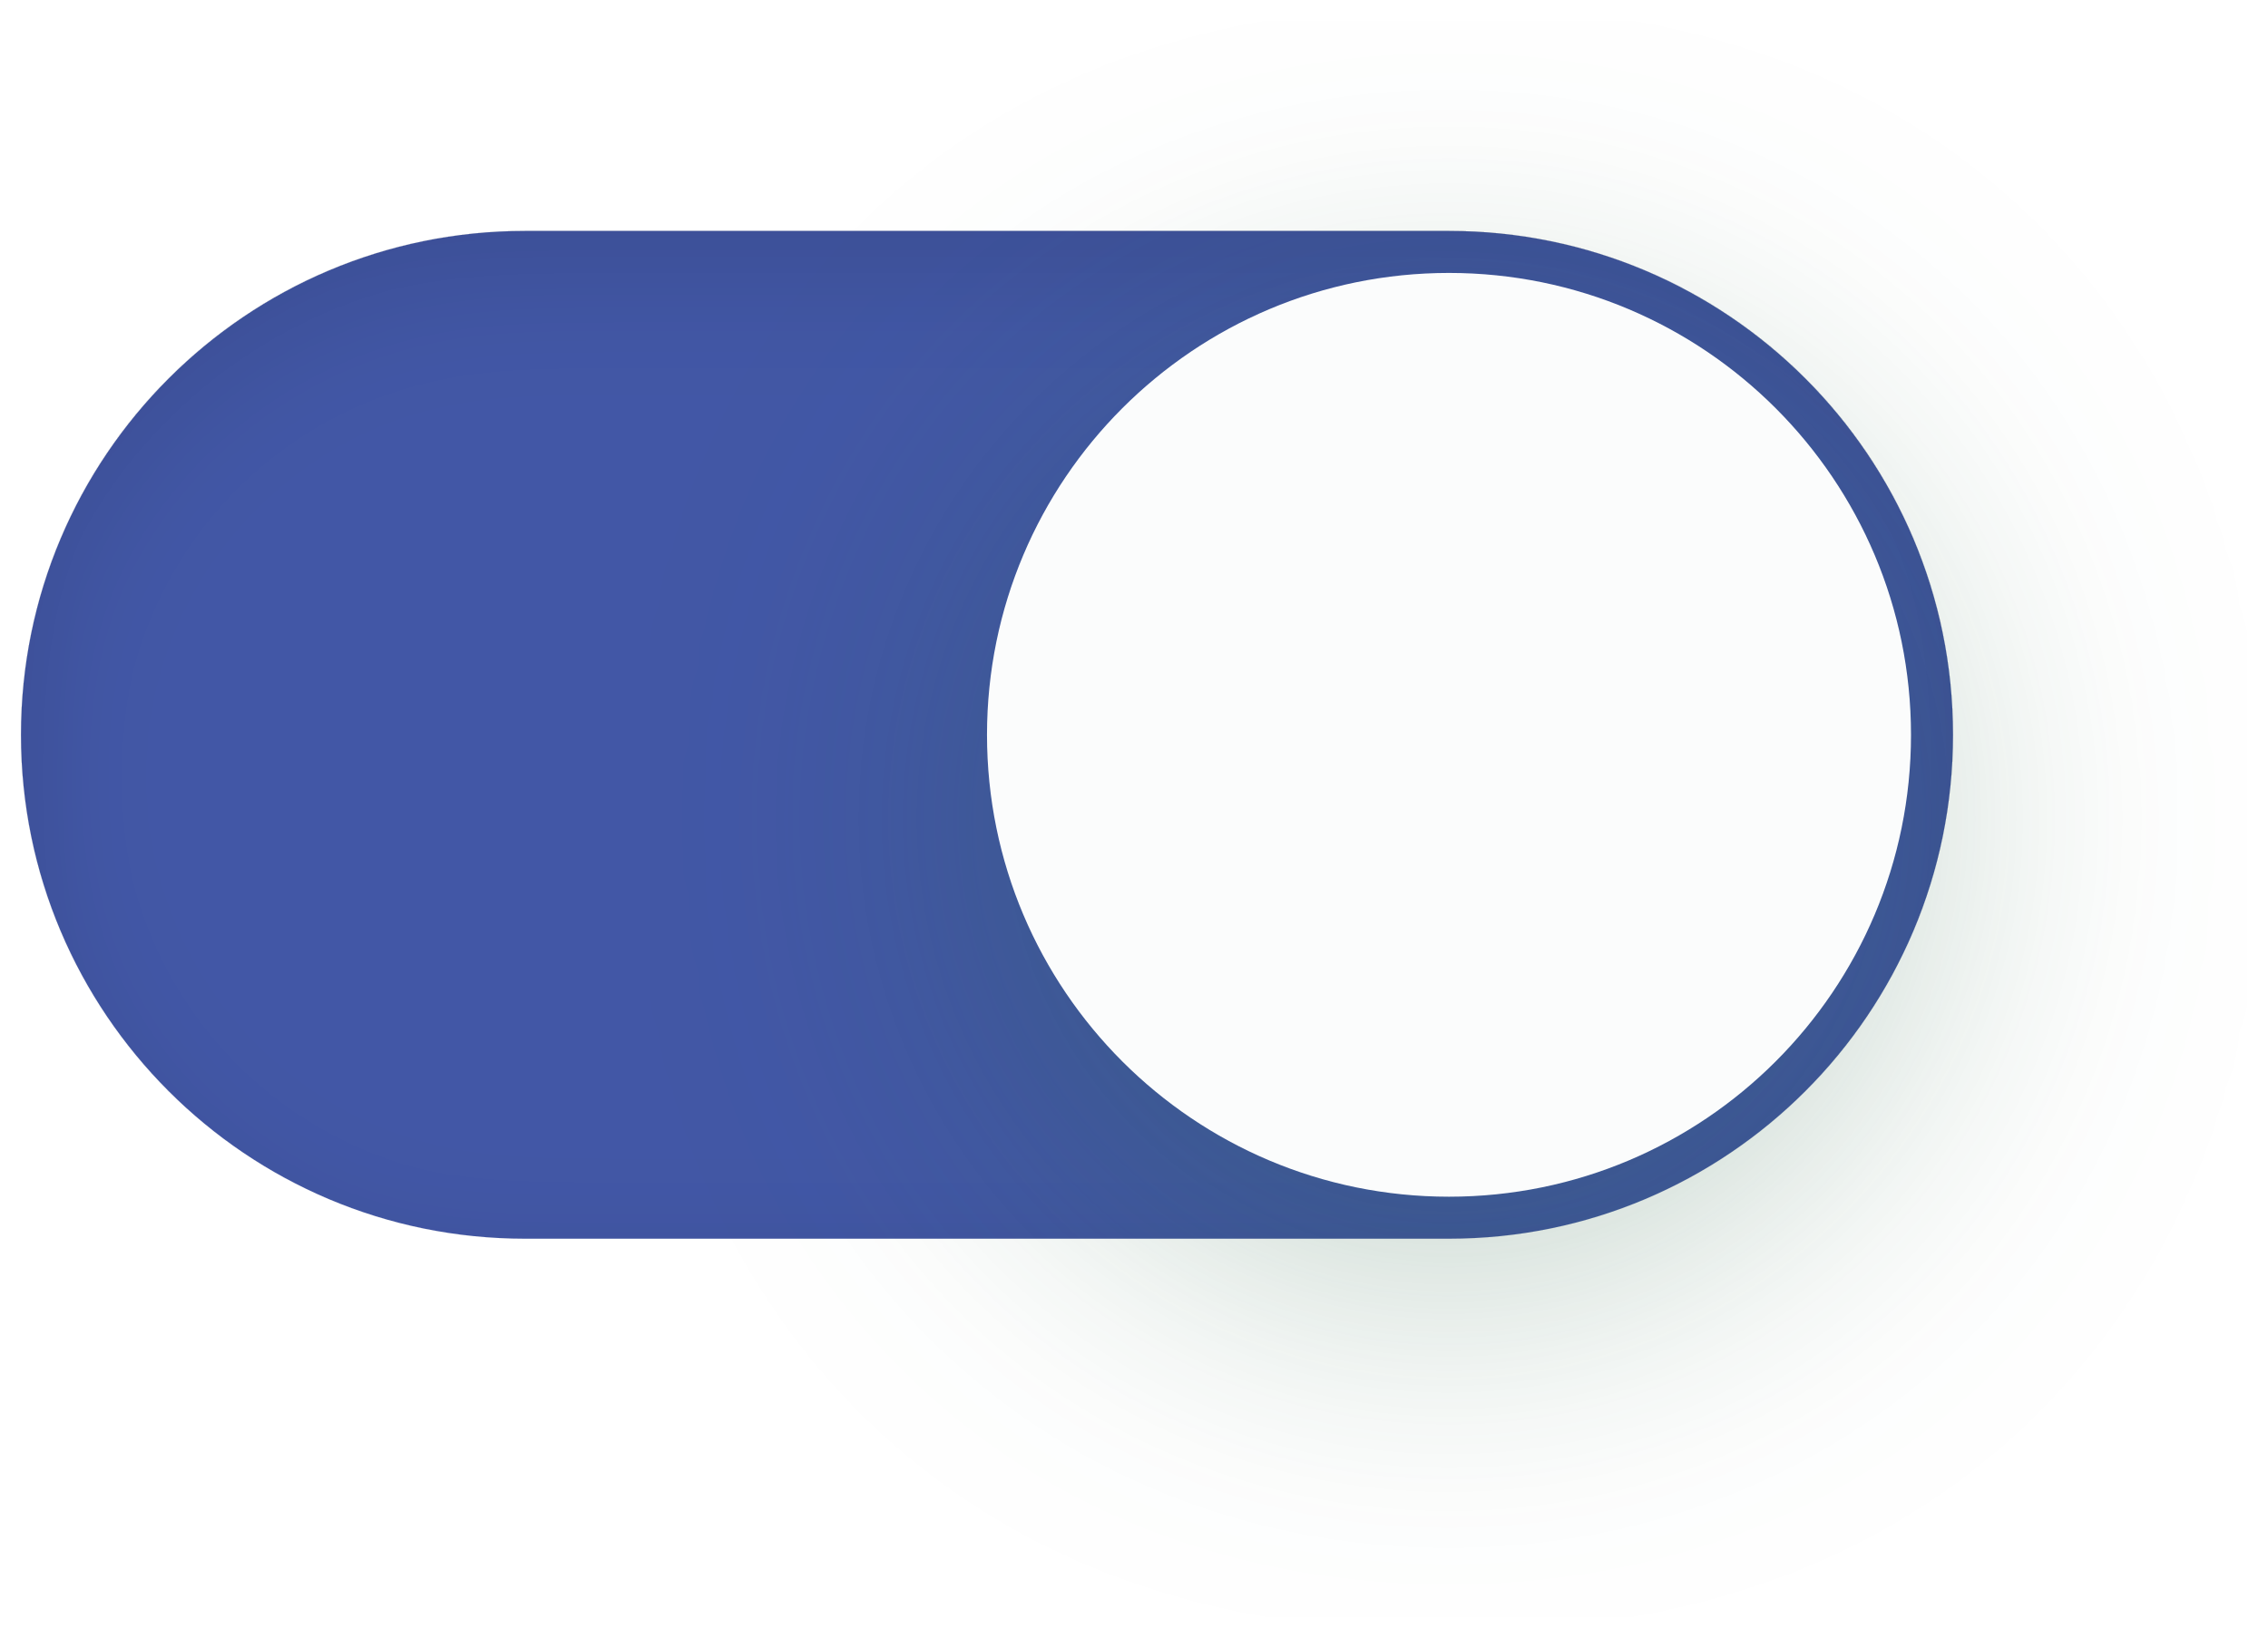
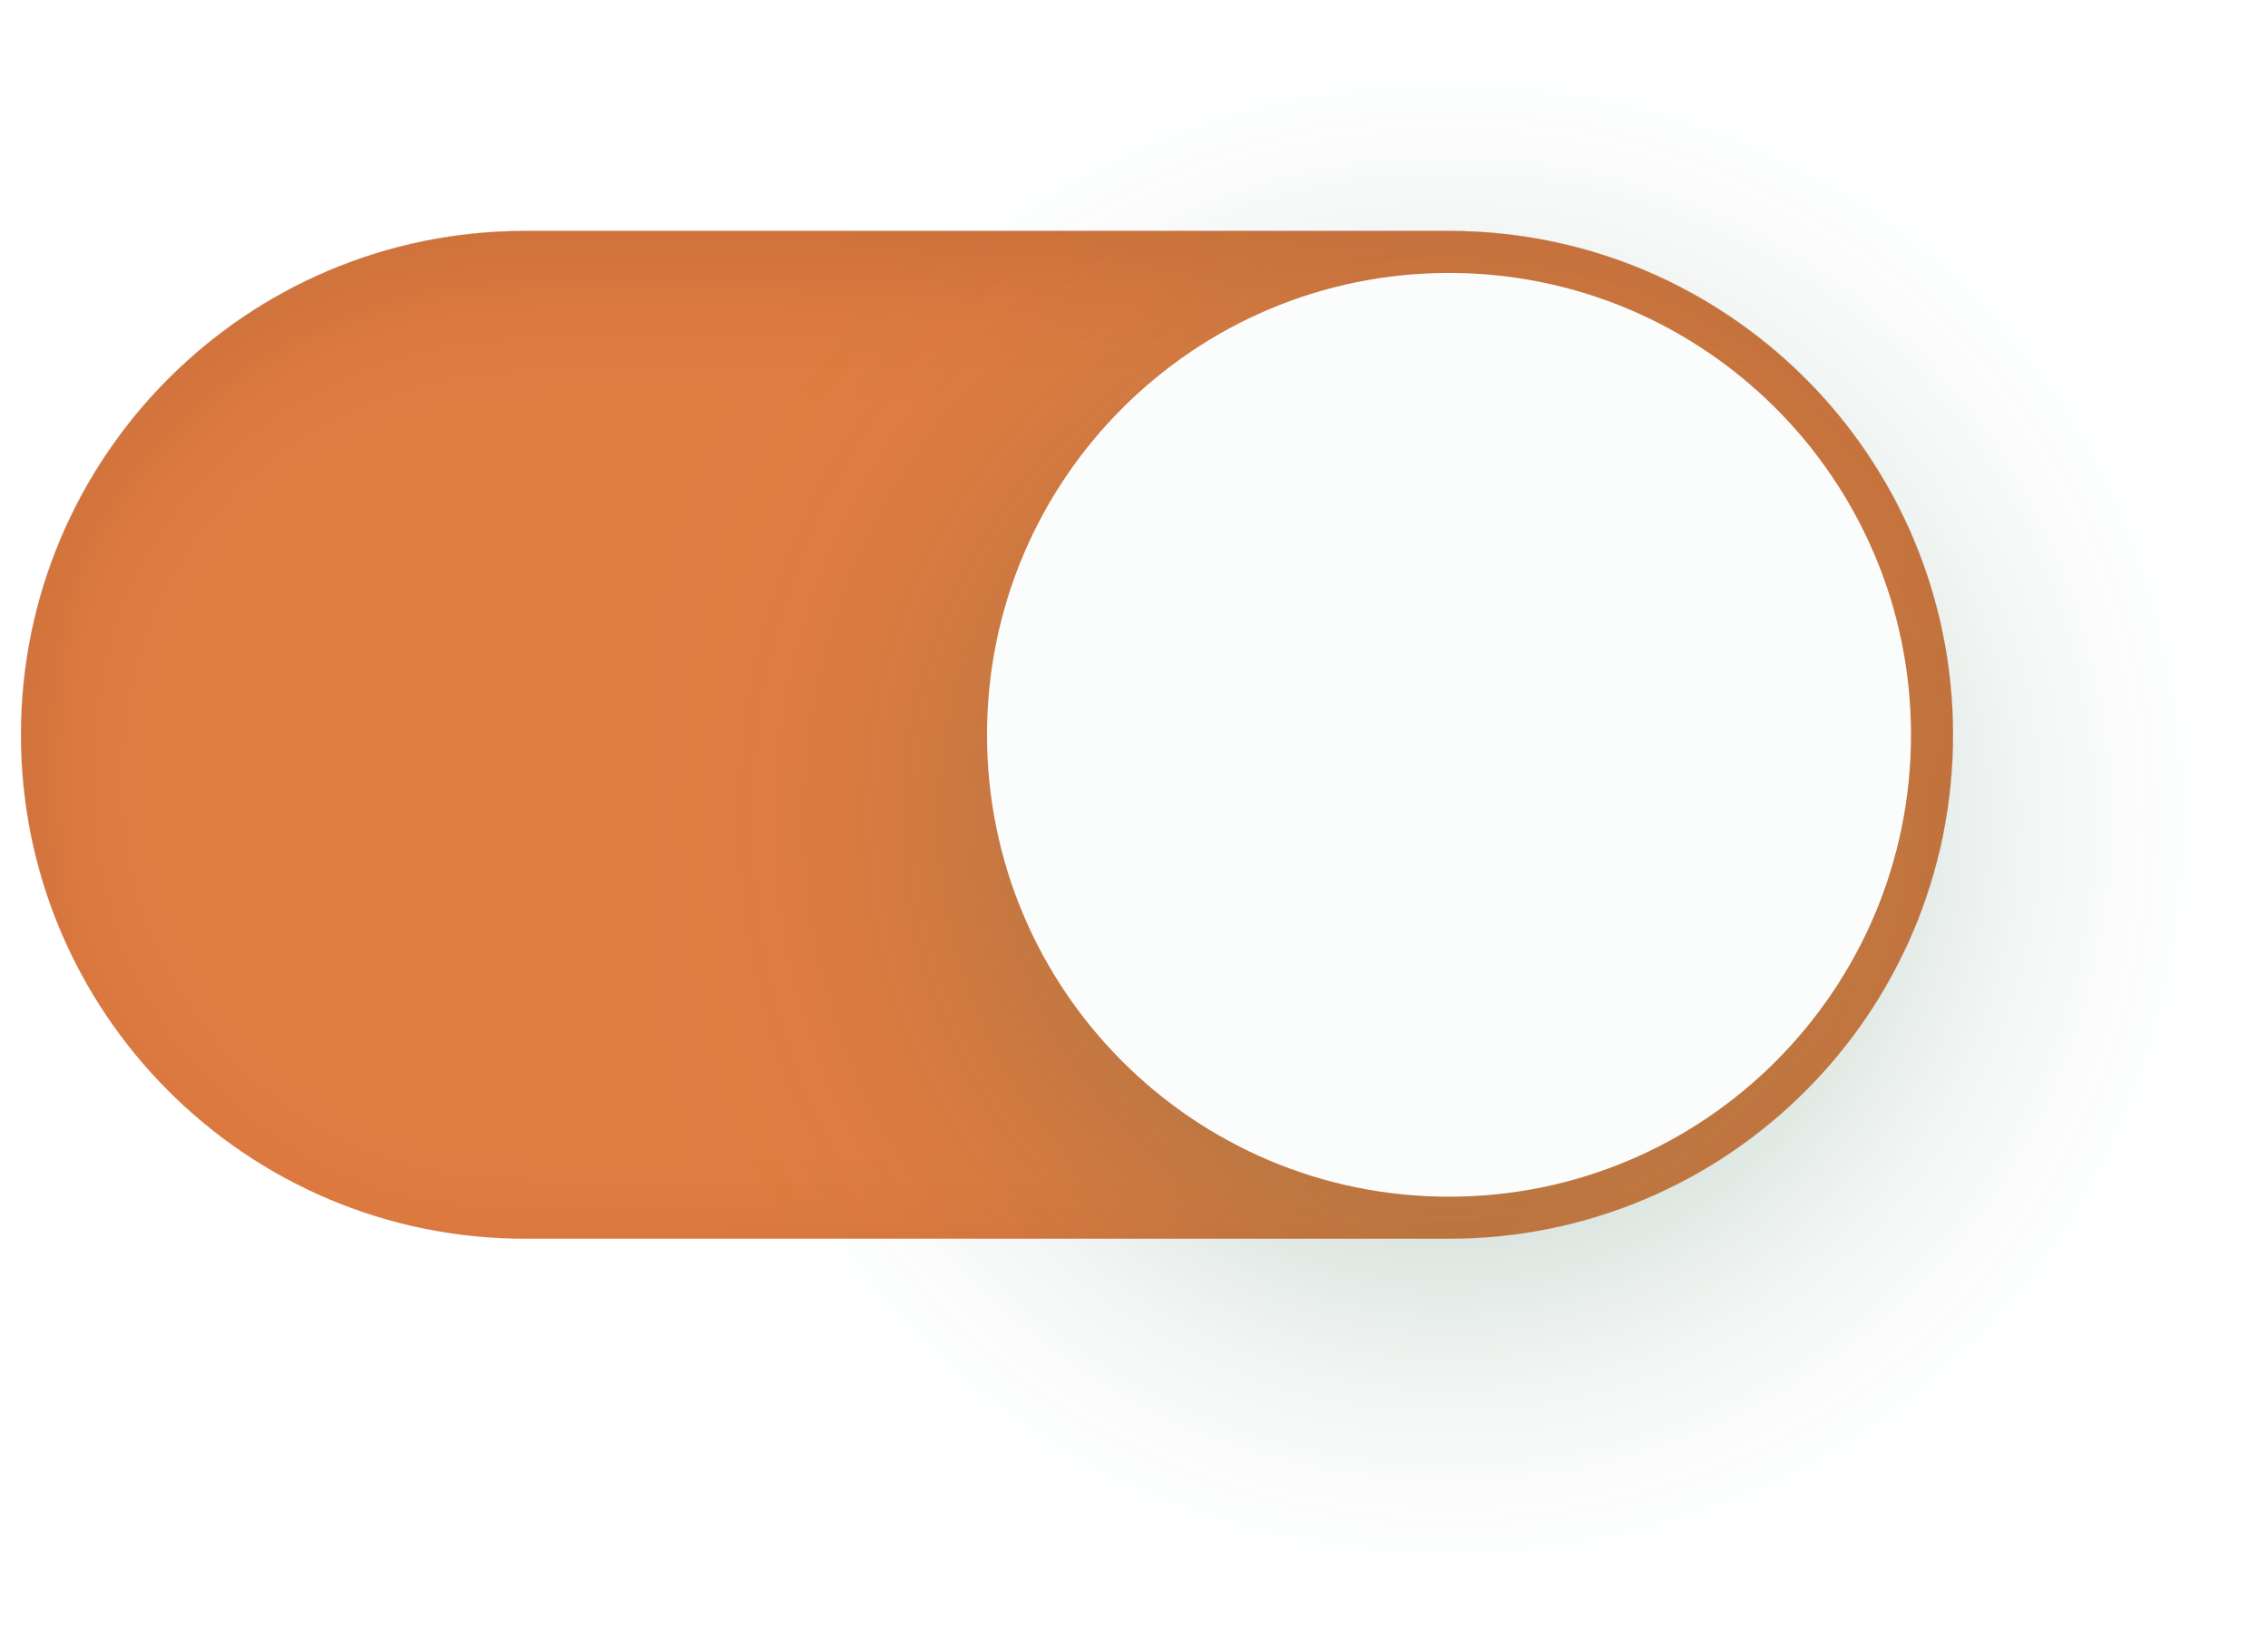
<svg xmlns="http://www.w3.org/2000/svg" width="54" height="39" viewBox="0 0 54 39" fill="none">
-   <g filter="url(#filter0_i_3552_754)">
-     <rect x="0.5" y="5.5" width="46" height="24" rx="12" fill="#4257A6" />
+   <g filter="url(#filter0_i_3769_2401)">
+     <rect x="0.5" y="5.5" width="46" height="24" rx="12" fill="#E17C41" />
  </g>
-   <g filter="url(#filter1_d_3552_754)">
+   <g filter="url(#filter1_d_3769_2401)">
    <path d="M34.5 28.5C40.575 28.5 45.5 23.575 45.5 17.5C45.5 11.425 40.575 6.5 34.5 6.5C28.425 6.5 23.5 11.425 23.5 17.5C23.5 23.575 28.425 28.5 34.5 28.5Z" fill="#FBFCFC" />
  </g>
  <defs>
-     <filter id="filter0_i_3552_754" x="0.5" y="5.5" width="46" height="25" filterUnits="userSpaceOnUse" color-interpolation-filters="sRGB">
+     <filter id="filter0_i_3769_2401" x="0.5" y="5.5" width="46" height="25" filterUnits="userSpaceOnUse" color-interpolation-filters="sRGB">
      <feFlood flood-opacity="0" result="BackgroundImageFix" />
      <feBlend mode="normal" in="SourceGraphic" in2="BackgroundImageFix" result="shape" />
      <feColorMatrix in="SourceAlpha" type="matrix" values="0 0 0 0 0 0 0 0 0 0 0 0 0 0 0 0 0 0 127 0" result="hardAlpha" />
      <feOffset dy="1" />
      <feGaussianBlur stdDeviation="1.5" />
      <feComposite in2="hardAlpha" operator="arithmetic" k2="-1" k3="1" />
      <feColorMatrix type="matrix" values="0 0 0 0 0 0 0 0 0 0 0 0 0 0 0 0 0 0 0.1 0" />
-       <feBlend mode="normal" in2="shape" result="effect1_innerShadow_3552_754" />
+       <feBlend mode="normal" in2="shape" result="effect1_innerShadow_3769_2401" />
    </filter>
-     <filter id="filter1_d_3552_754" x="15.5" y="0.5" width="38" height="38" filterUnits="userSpaceOnUse" color-interpolation-filters="sRGB">
+     <filter id="filter1_d_3769_2401" x="15.5" y="0.5" width="38" height="38" filterUnits="userSpaceOnUse" color-interpolation-filters="sRGB">
      <feFlood flood-opacity="0" result="BackgroundImageFix" />
      <feColorMatrix in="SourceAlpha" type="matrix" values="0 0 0 0 0 0 0 0 0 0 0 0 0 0 0 0 0 0 127 0" result="hardAlpha" />
      <feOffset dy="2" />
      <feGaussianBlur stdDeviation="4" />
      <feColorMatrix type="matrix" values="0 0 0 0 0.145 0 0 0 0 0.375 0 0 0 0 0.248 0 0 0 0.3 0" />
-       <feBlend mode="normal" in2="BackgroundImageFix" result="effect1_dropShadow_3552_754" />
-       <feBlend mode="normal" in="SourceGraphic" in2="effect1_dropShadow_3552_754" result="shape" />
+       <feBlend mode="normal" in2="BackgroundImageFix" result="effect1_dropShadow_3769_2401" />
+       <feBlend mode="normal" in="SourceGraphic" in2="effect1_dropShadow_3769_2401" result="shape" />
    </filter>
  </defs>
</svg>
